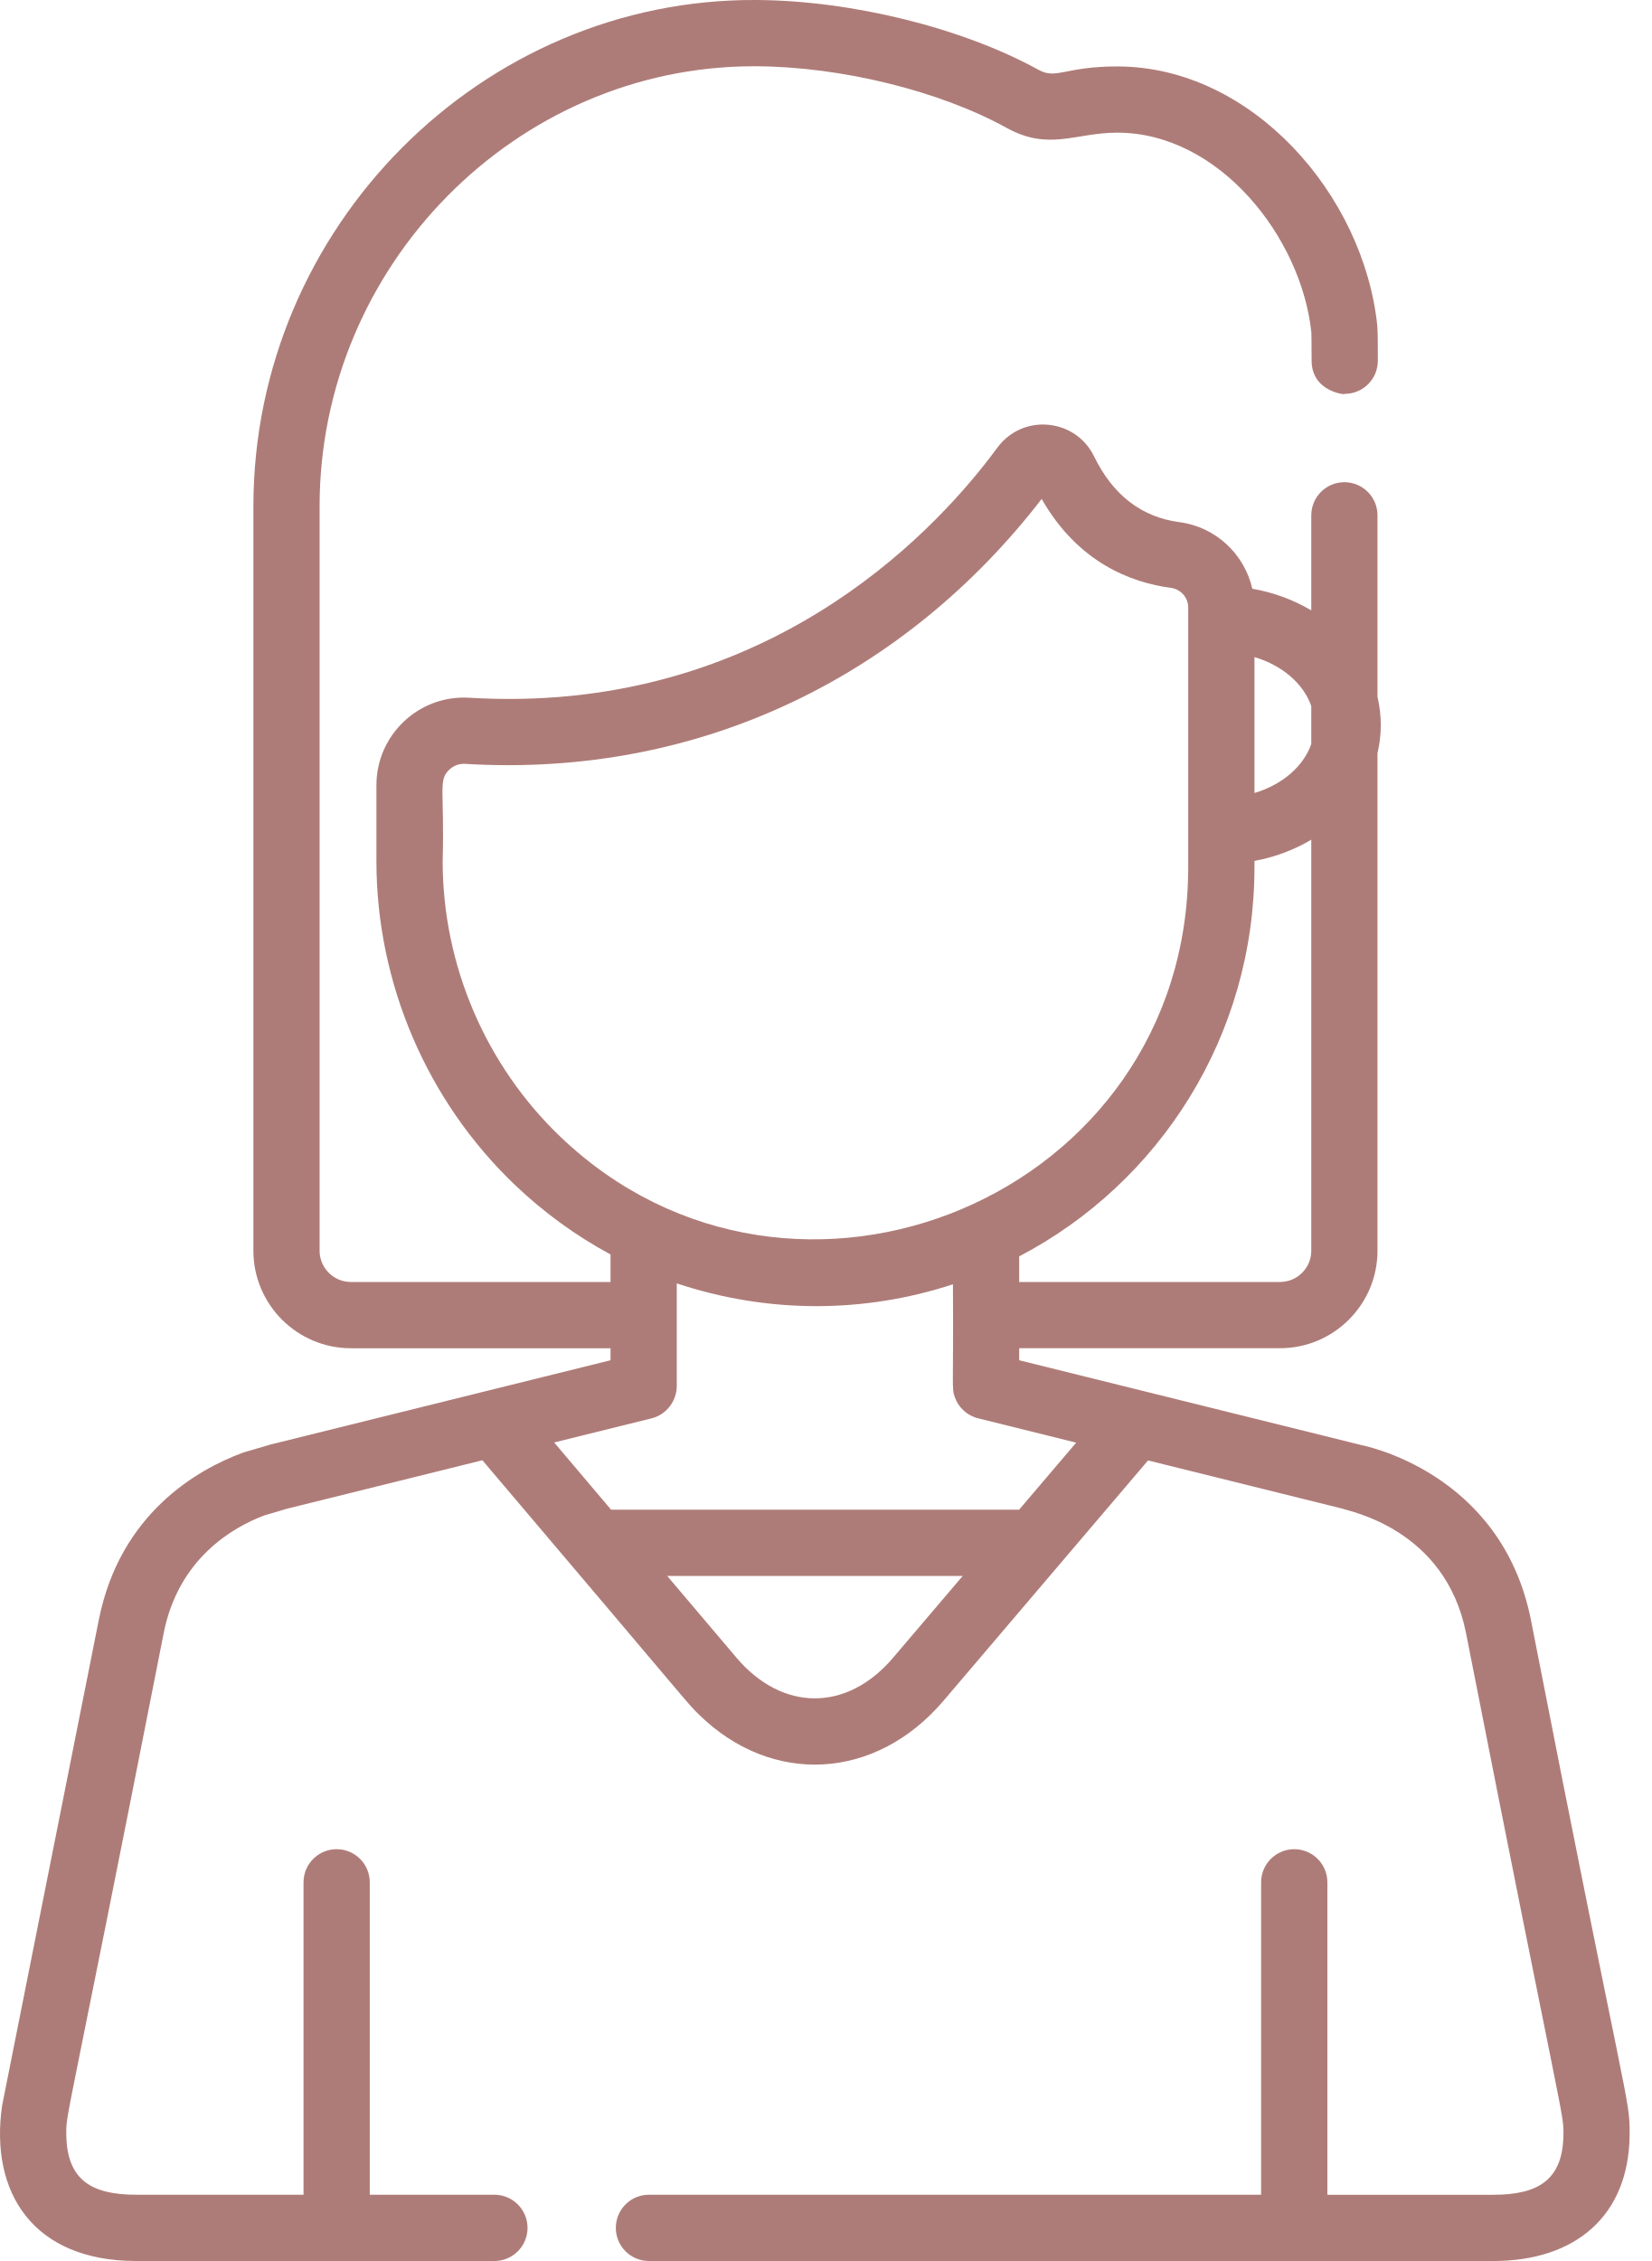
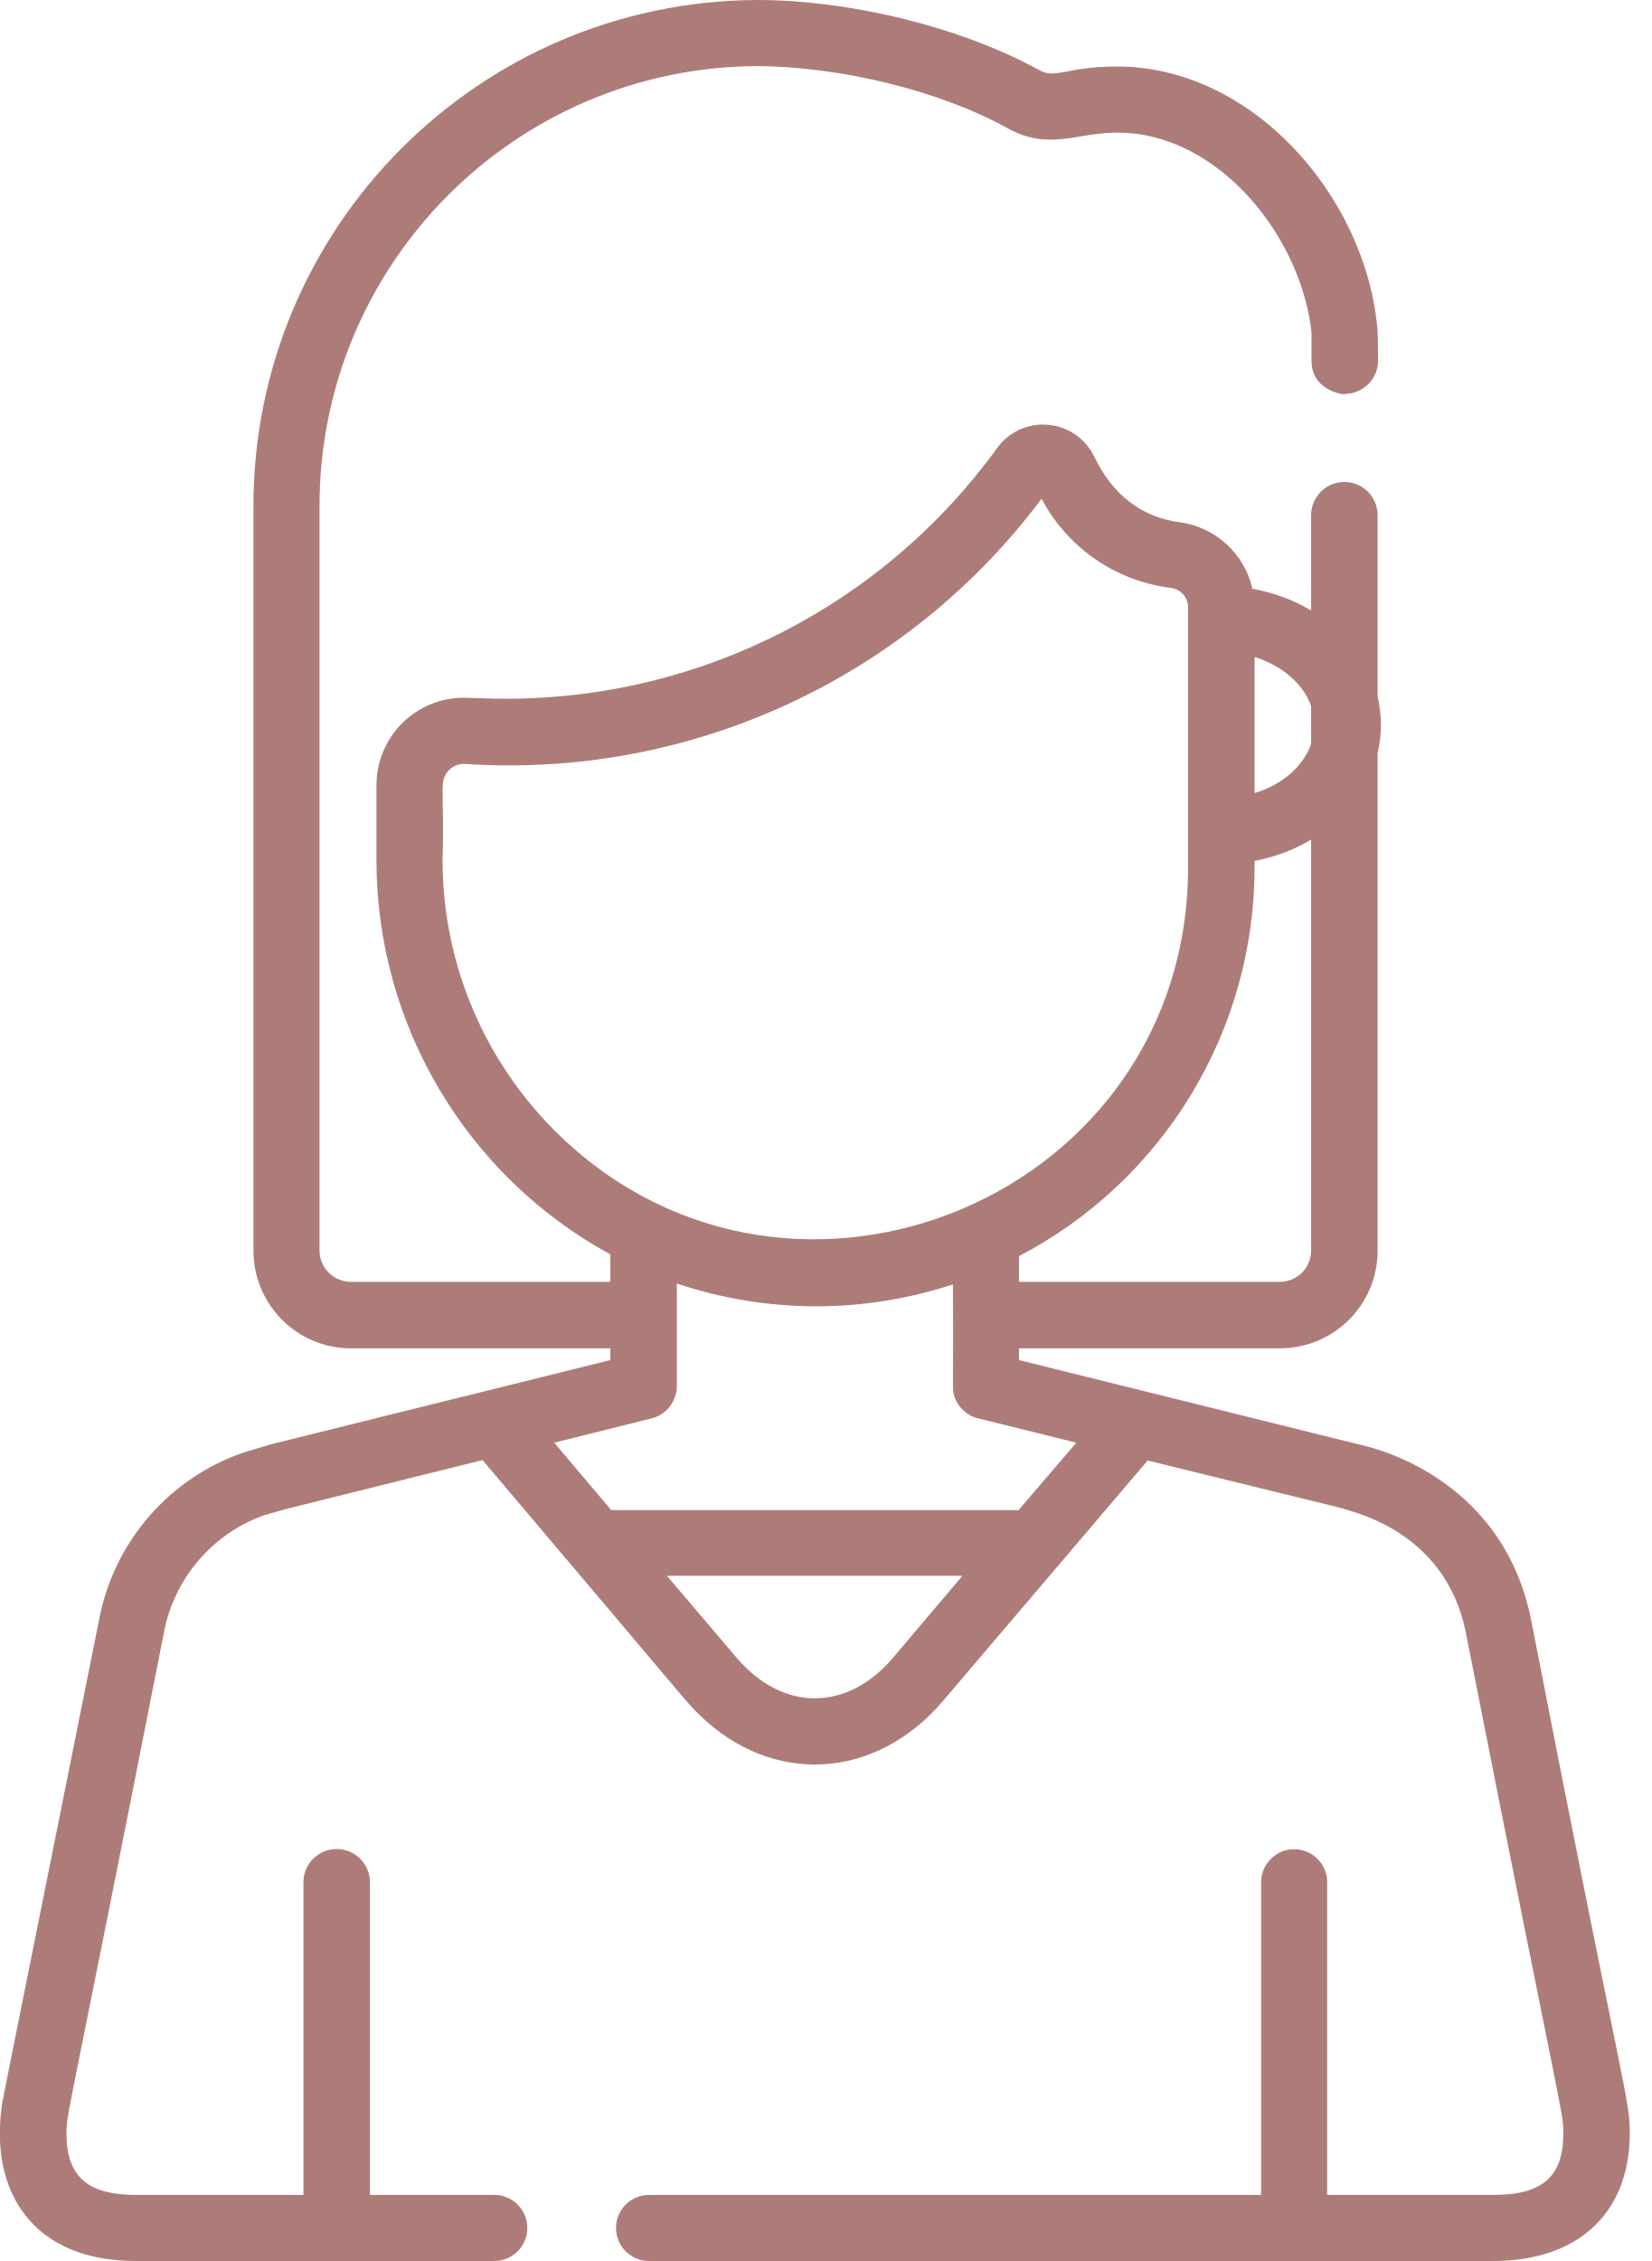
- <svg xmlns="http://www.w3.org/2000/svg" width="38" height="52" viewBox="0 0 38 52" fill="none">
-   <path d="M35.216 37.254C34.531 33.821 31.31 33.236 31.3 33.231V33.232C31.265 33.221 31.595 33.304 23.445 31.284V31.007H29.445C30.681 31.007 31.687 30.001 31.687 28.765V17.322C31.788 16.896 31.788 16.454 31.687 16.028V11.852C31.687 11.431 31.346 11.09 30.925 11.09C30.505 11.09 30.164 11.431 30.164 11.852V14.038C29.761 13.798 29.302 13.626 28.807 13.54C28.628 12.747 27.969 12.119 27.133 12.009C26.261 11.895 25.601 11.386 25.169 10.499C24.968 10.084 24.572 9.811 24.112 9.769C23.652 9.727 23.216 9.924 22.943 10.295C21.633 12.078 17.993 16.075 11.706 16.075C11.228 16.075 10.904 16.052 10.791 16.047C9.636 15.977 8.659 16.901 8.659 18.058V19.808C8.659 22.606 9.82 25.319 11.843 27.25C12.514 27.89 13.255 28.425 14.044 28.851V29.484H8.072C7.675 29.484 7.352 29.161 7.352 28.765V11.646C7.352 6.097 11.877 1.524 17.343 1.524C17.361 1.524 17.379 1.524 17.396 1.524C19.355 1.534 21.616 2.091 23.156 2.941C24.133 3.48 24.736 3.051 25.7 3.051C28.054 3.051 29.94 5.471 30.166 7.648C30.168 7.68 30.171 7.808 30.172 8.297C30.172 9.032 31.003 9.089 30.934 9.058C31.355 9.058 31.696 8.716 31.695 8.296C31.695 8.16 31.696 7.63 31.684 7.507C31.377 4.477 28.792 1.528 25.701 1.528C24.493 1.528 24.305 1.834 23.892 1.607C22.145 0.643 19.599 0.012 17.404 0C11.08 -0.041 5.829 5.228 5.829 11.646V28.765C5.829 30.001 6.835 31.008 8.072 31.008H14.044V31.284L6.22 33.223C6.21 33.226 6.199 33.229 6.189 33.232L5.617 33.4C5.6 33.405 5.583 33.411 5.567 33.417C4.547 33.798 2.762 34.802 2.273 37.254C-0.046 48.902 0.052 48.404 0.046 48.444C-0.233 50.42 0.756 52 3.135 52H11.373C11.794 52 12.135 51.659 12.135 51.238C12.135 50.817 11.793 50.476 11.373 50.476H8.506V43.291C8.506 42.87 8.165 42.529 7.744 42.529C7.323 42.529 6.982 42.87 6.982 43.291V50.476H3.135C2.123 50.476 1.535 50.151 1.525 49.087C1.521 48.569 1.5 49.074 3.767 37.552C4.108 35.844 5.349 35.13 6.076 34.854L6.604 34.698L11.097 33.584C16.095 39.472 15.799 39.16 16.088 39.442C17.756 41.069 20.137 40.955 21.704 39.115L26.409 33.588L30.884 34.698C31.014 34.757 33.242 35.149 33.722 37.552C35.969 48.974 35.968 48.566 35.964 49.087C35.956 50.128 35.393 50.477 34.354 50.477H30.534V43.291C30.534 42.87 30.193 42.529 29.772 42.529C29.351 42.529 29.01 42.87 29.01 43.291V50.476H14.928C14.507 50.476 14.166 50.817 14.166 51.238C14.166 51.659 14.507 52 14.928 52H34.354C36.237 52 37.47 50.964 37.487 49.099C37.494 48.228 37.442 48.644 35.216 37.254ZM28.857 15.112C29.493 15.301 29.984 15.721 30.164 16.238V17.111C29.984 17.629 29.493 18.048 28.857 18.238V15.112ZM28.857 19.941V19.8C29.333 19.712 29.775 19.544 30.164 19.312V28.765C30.164 29.161 29.841 29.484 29.445 29.484H23.445V28.895C26.675 27.206 28.857 23.825 28.857 19.941ZM12.895 26.148C11.171 24.502 10.183 22.192 10.183 19.808C10.228 18.149 10.073 17.948 10.338 17.699C10.431 17.611 10.557 17.56 10.699 17.568C16.162 17.897 20.86 15.495 23.962 11.475C24.799 12.943 26.025 13.4 26.934 13.52C27.162 13.55 27.333 13.744 27.333 13.971C27.333 16.079 27.333 17.849 27.333 19.941C27.333 27.521 18.258 31.266 12.895 26.148ZM20.543 38.127C19.482 39.374 17.996 39.37 16.937 38.12L15.348 36.244H22.146L20.543 38.127ZM23.443 34.721H14.057L12.748 33.175L14.989 32.62C15.329 32.535 15.568 32.223 15.568 31.872L15.568 29.516C17.664 30.214 19.878 30.207 21.921 29.537C21.935 31.972 21.888 31.917 21.963 32.131C22.047 32.369 22.244 32.556 22.499 32.619L24.756 33.179L23.443 34.721Z" fill="#AE7C78" />
+ <svg xmlns="http://www.w3.org/2000/svg" width="38" height="52" fill="none">
+   <path d="M35.22 37.25c-.69-3.43-3.91-4.01-3.92-4.02l-7.86-1.95v-.27h6c1.24 0 2.25-1 2.25-2.25V17.32c.1-.42.1-.87 0-1.3v-4.17a.76.76 0 10-1.53 0v2.19c-.4-.24-.86-.41-1.35-.5a1.99 1.99 0 00-1.68-1.53c-.87-.12-1.53-.62-1.96-1.51a1.3 1.3 0 00-1.06-.73 1.3 1.3 0 00-1.17.53 13.94 13.94 0 01-11.23 5.77c-.48 0-.8-.02-.92-.02a2.01 2.01 0 00-2.13 2v1.76a10.33 10.33 0 005.38 9.04v.63H8.07a.72.72 0 01-.72-.72V11.65A10.12 10.12 0 0117.4 1.52c1.95.01 4.22.57 5.76 1.42.97.54 1.58.11 2.54.11 2.35 0 4.24 2.42 4.47 4.6v.65c0 .73.83.79.76.76.42 0 .77-.34.77-.76 0-.14 0-.67-.02-.8-.3-3.02-2.89-5.97-5.98-5.97-1.2 0-1.4.3-1.8.08C22.14.64 19.6 0 17.4 0A11.64 11.64 0 005.83 11.65v17.11c0 1.24 1 2.25 2.24 2.25h5.97v.27l-7.82 1.94-.03.01-.57.17a5.06 5.06 0 00-3.34 3.85C-.06 48.9.04 48.4.04 48.45-.23 50.41.75 52 3.13 52h8.24a.76.76 0 100-1.52H8.51v-7.19a.76.76 0 10-1.53 0v7.19H3.13c-1 0-1.6-.33-1.6-1.4 0-.51-.03 0 2.24-11.53a3.57 3.57 0 012.3-2.7l.53-.15 4.5-1.12c5 5.9 4.7 5.58 4.99 5.86 1.67 1.63 4.05 1.51 5.61-.33l4.7-5.52 4.48 1.1c.13.07 2.36.46 2.84 2.86 2.25 11.42 2.25 11.02 2.24 11.54 0 1.04-.57 1.39-1.6 1.39h-3.83v-7.19a.76.76 0 10-1.52 0v7.19H14.93a.76.76 0 100 1.52h19.42c1.89 0 3.12-1.04 3.14-2.9 0-.87-.05-.46-2.27-11.85zm-6.36-22.14c.63.2 1.12.61 1.3 1.13v.87c-.18.52-.67.94-1.3 1.13V15.1zm0 4.83v-.14c.47-.09.92-.26 1.3-.49v9.45c0 .4-.32.72-.72.72h-6v-.59a10.09 10.09 0 005.42-8.95zm-15.96 6.2a8.8 8.8 0 01-2.72-6.33c.05-1.66-.1-1.86.16-2.11.1-.09.22-.14.36-.13a15.3 15.3 0 0013.26-6.1 3.9 3.9 0 002.97 2.05c.23.03.4.22.4.45v5.97c0 7.58-9.07 11.33-14.43 6.2zm7.64 11.99c-1.06 1.24-2.54 1.24-3.6-.01l-1.6-1.88h6.8l-1.6 1.89zm2.9-3.4h-9.38l-1.31-1.55 2.24-.56c.34-.08.58-.4.58-.75v-2.35c2.1.7 4.3.69 6.35.02.02 2.43-.03 2.38.04 2.6.09.23.28.42.54.48l2.26.56-1.32 1.54z" fill="#AE7C78" />
</svg>
